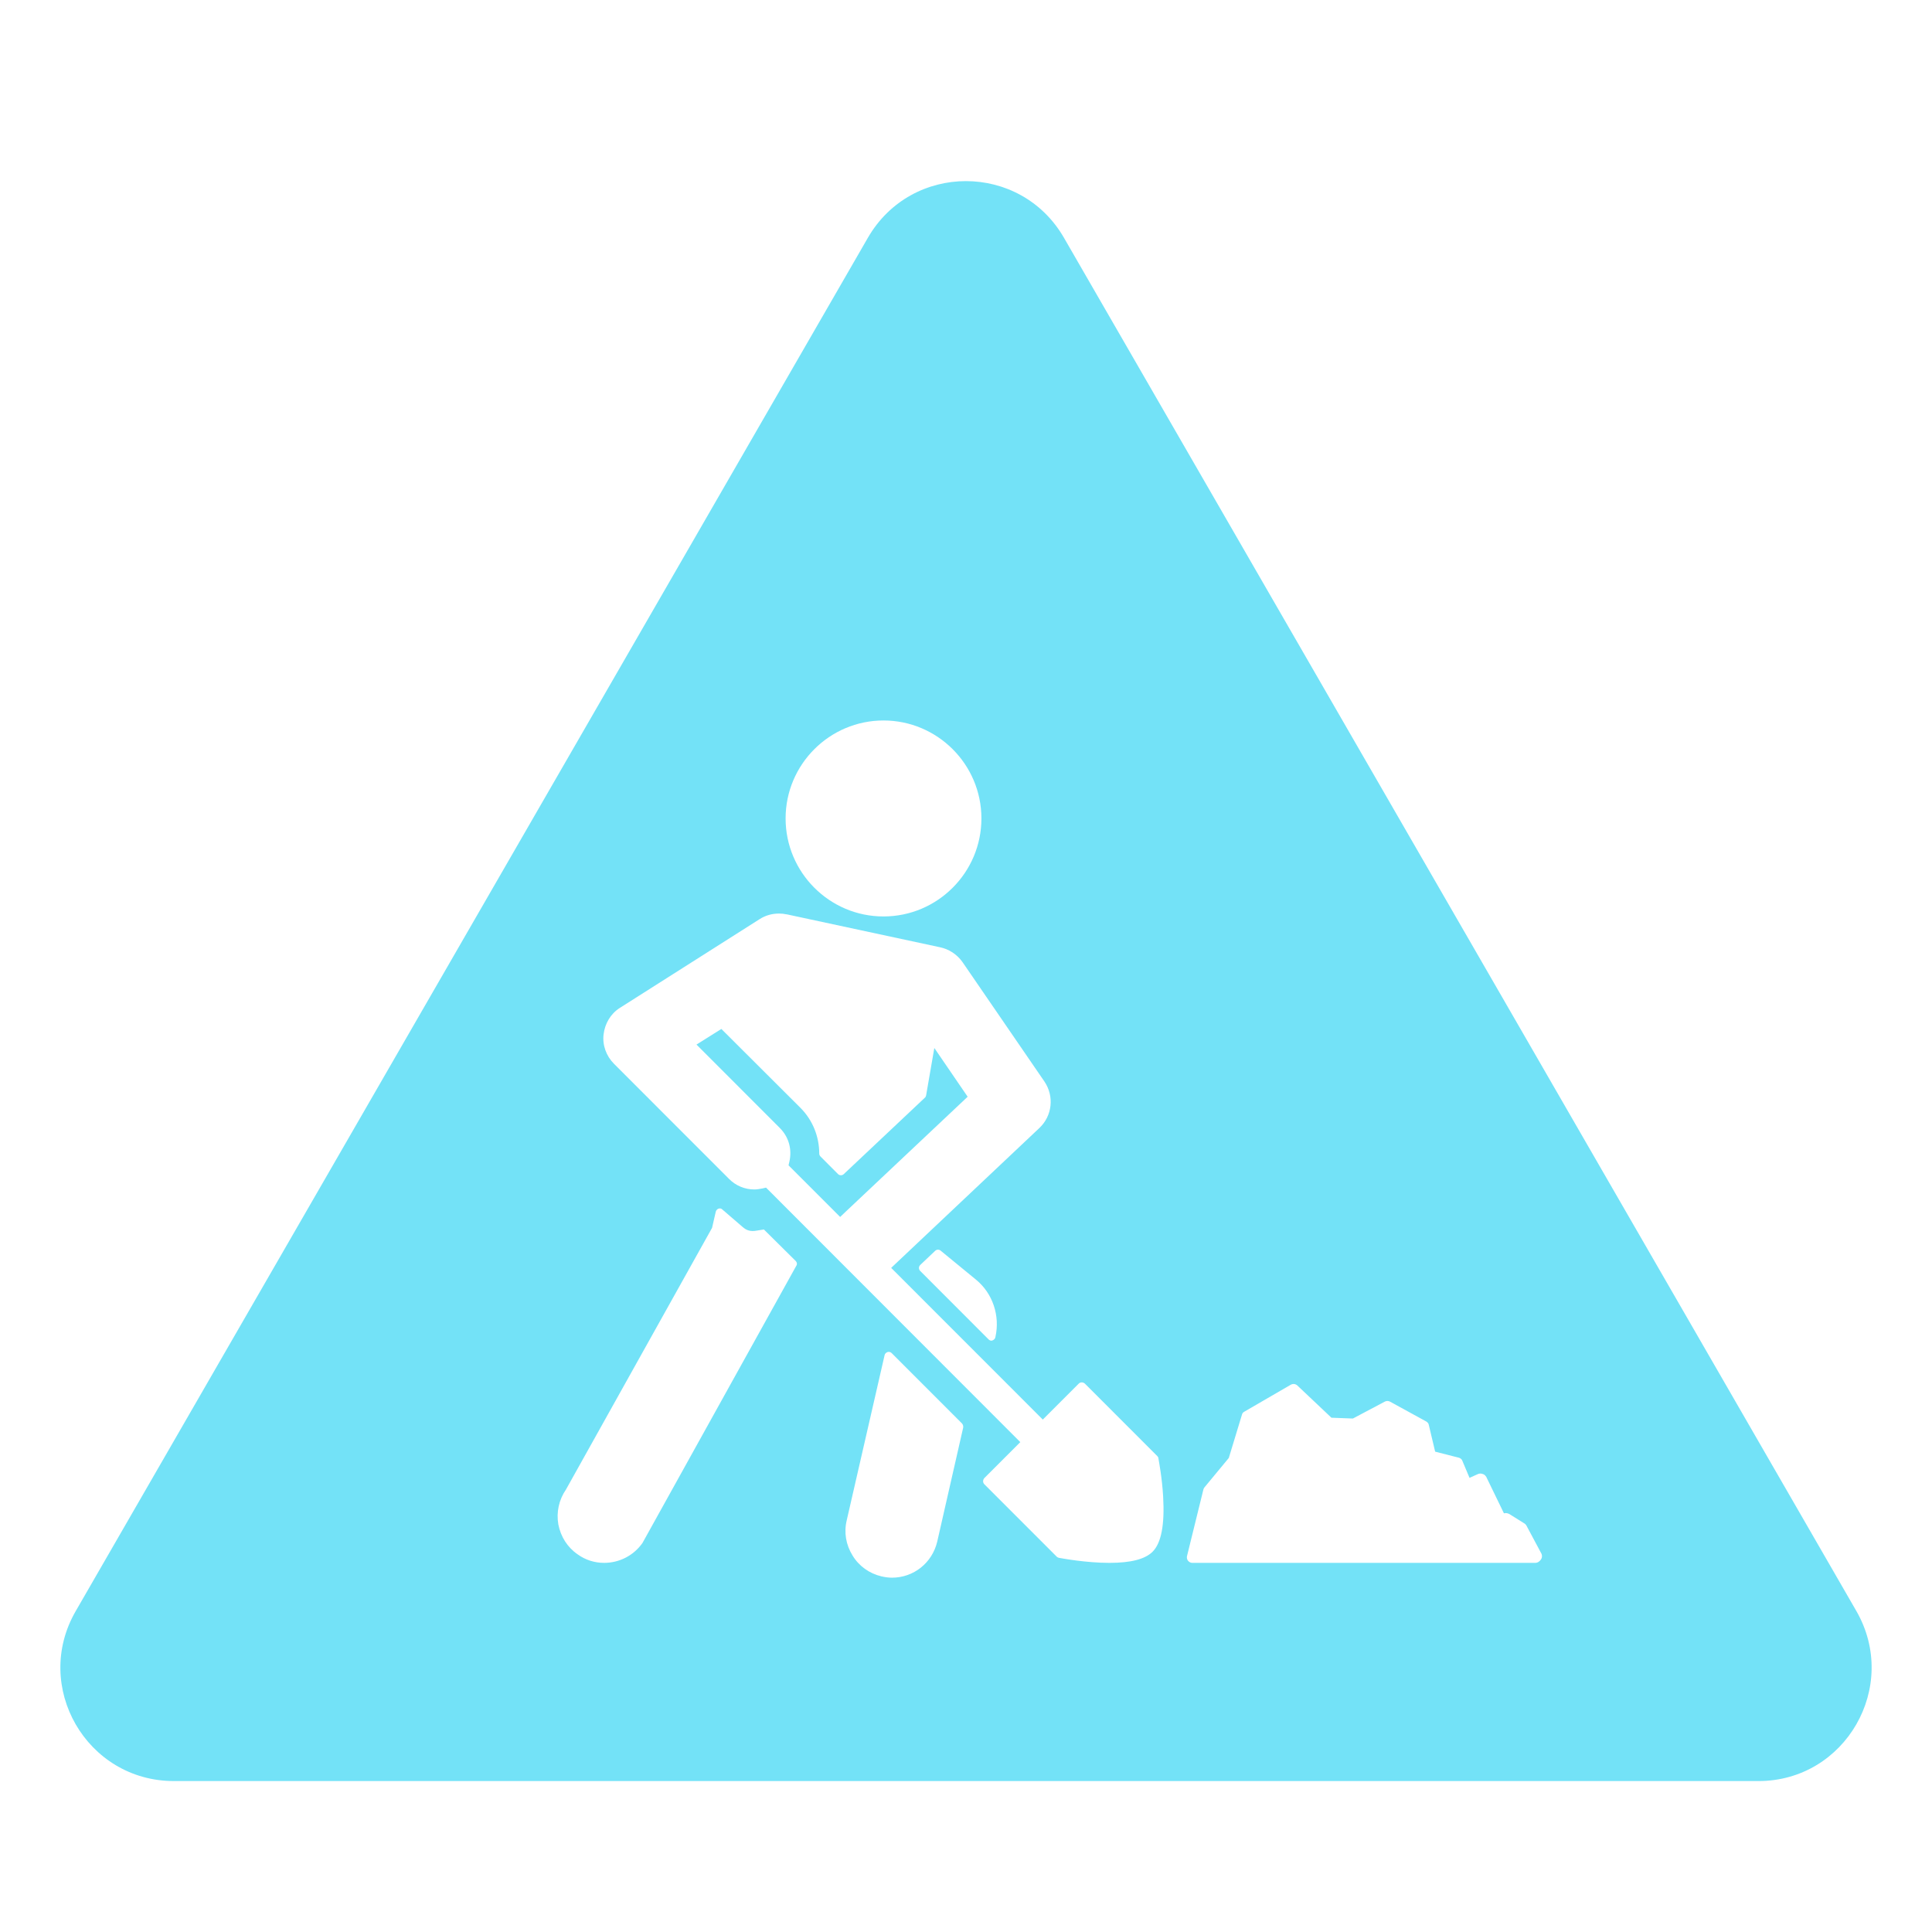
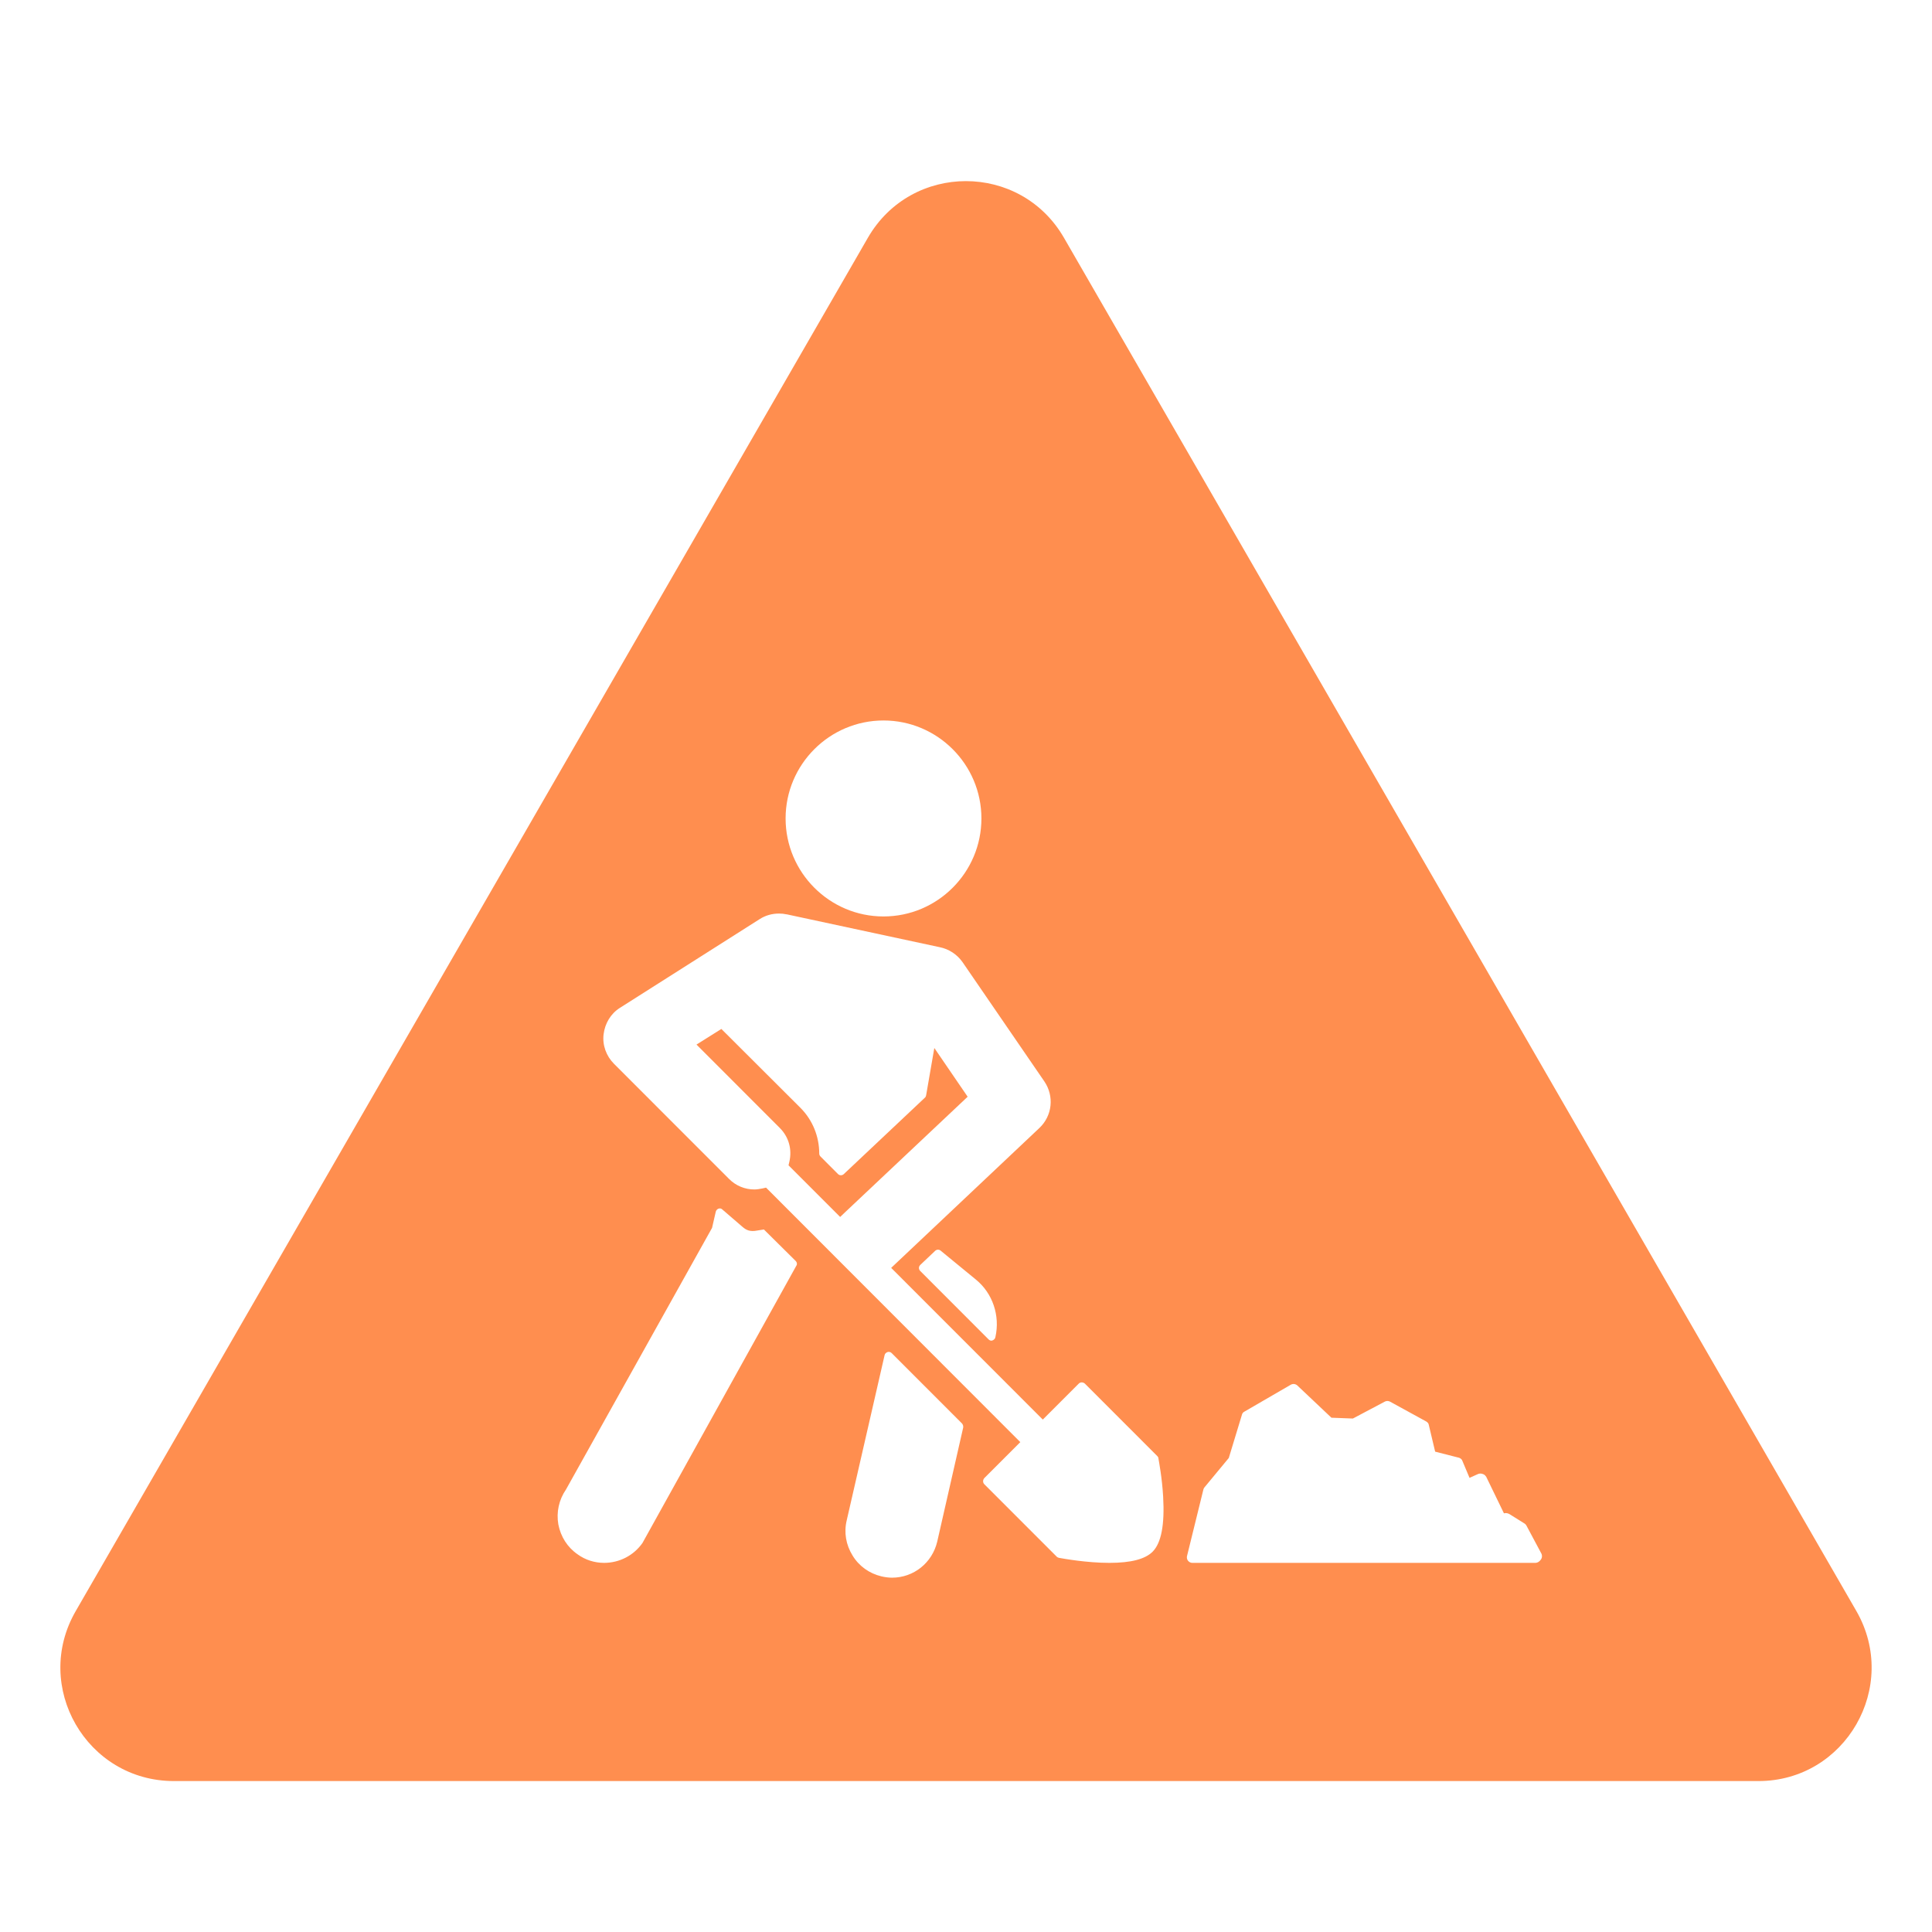
<svg xmlns="http://www.w3.org/2000/svg" width="48" height="48" viewBox="0 0 48 48" fill="none">
  <g id="Icon">
    <g id="Vector">
-       <path d="M46.121 40.026L26.433 5.906C25.349 4.031 22.647 4.031 21.563 5.906L1.882 40.026C0.797 41.901 2.151 44.25 4.321 44.25H43.688C45.851 44.25 47.199 41.901 46.121 40.026ZM21.95 17.9C23.291 17.9 24.383 18.992 24.383 20.334C24.383 21.677 23.291 22.769 21.95 22.769C20.61 22.769 19.518 21.677 19.518 20.334C19.518 18.992 20.61 17.9 21.95 17.9ZM19.781 31.453L15.962 38.335C15.745 38.645 15.39 38.829 15.009 38.829C14.772 38.829 14.542 38.756 14.352 38.618C14.095 38.441 13.931 38.177 13.872 37.875C13.819 37.572 13.885 37.263 14.062 37.006L17.691 30.506L17.783 30.105C17.79 30.072 17.816 30.046 17.842 30.032C17.875 30.019 17.908 30.019 17.934 30.039C17.934 30.039 18.375 30.421 18.453 30.486C18.532 30.552 18.624 30.611 18.815 30.572L18.979 30.546L19.755 31.315C19.801 31.355 19.814 31.407 19.781 31.453ZM23.929 35.473L23.285 38.302C23.16 38.829 22.7 39.197 22.161 39.197C22.075 39.197 21.983 39.184 21.898 39.164C21.596 39.092 21.339 38.908 21.181 38.645C21.017 38.381 20.964 38.072 21.037 37.77L21.977 33.671C21.983 33.631 22.016 33.605 22.049 33.592C22.088 33.578 22.128 33.592 22.154 33.618L23.903 35.368C23.929 35.401 23.936 35.44 23.929 35.473ZM28.636 38.552C28.451 38.737 28.096 38.829 27.564 38.829C26.999 38.829 26.42 38.724 26.309 38.704C26.289 38.697 26.269 38.691 26.256 38.677L24.455 36.875C24.415 36.835 24.415 36.769 24.455 36.723L25.349 35.829L19.032 29.506L18.946 29.526C18.874 29.539 18.808 29.552 18.743 29.552C18.506 29.552 18.282 29.46 18.112 29.289L15.252 26.427C15.062 26.236 14.963 25.966 14.996 25.697C15.029 25.427 15.173 25.183 15.403 25.039L18.874 22.835C19.019 22.742 19.183 22.697 19.354 22.697C19.42 22.697 19.479 22.703 19.538 22.716H19.545L23.344 23.532C23.574 23.578 23.778 23.71 23.916 23.907L25.947 26.868C26.197 27.236 26.144 27.723 25.822 28.026L22.141 31.5L25.908 35.269L26.802 34.375C26.841 34.335 26.907 34.335 26.953 34.375L28.754 36.177C28.767 36.191 28.78 36.21 28.78 36.23C28.793 36.309 28.872 36.717 28.898 37.184C28.938 37.881 28.852 38.335 28.636 38.552ZM24.731 33.217C24.724 33.263 24.692 33.289 24.659 33.302C24.652 33.302 24.639 33.309 24.632 33.309C24.606 33.309 24.58 33.296 24.56 33.276L22.864 31.578C22.844 31.559 22.831 31.532 22.831 31.5C22.831 31.473 22.844 31.447 22.864 31.427L23.232 31.078C23.272 31.039 23.331 31.039 23.37 31.072L24.244 31.789C24.665 32.131 24.849 32.69 24.731 33.217ZM38.285 38.743C38.252 38.796 38.2 38.829 38.141 38.829H29.622C29.582 38.829 29.543 38.809 29.516 38.776C29.49 38.743 29.483 38.704 29.49 38.664L29.898 37.006C29.904 36.986 29.911 36.967 29.924 36.954L30.529 36.223L30.857 35.144C30.864 35.111 30.89 35.085 30.916 35.072L32.073 34.401C32.126 34.375 32.185 34.381 32.231 34.421L33.079 35.223L33.612 35.243L34.407 34.822C34.446 34.802 34.492 34.802 34.532 34.822L35.432 35.315C35.465 35.335 35.492 35.361 35.498 35.401L35.656 36.066L36.248 36.217C36.287 36.23 36.32 36.256 36.333 36.296L36.51 36.717L36.714 36.625C36.773 36.598 36.839 36.611 36.885 36.644C36.898 36.658 36.911 36.671 36.925 36.691L37.365 37.598C37.411 37.585 37.457 37.592 37.503 37.618L37.871 37.848C37.897 37.862 37.917 37.888 37.93 37.914L38.285 38.579C38.318 38.631 38.318 38.697 38.285 38.743Z" fill="#73E2F7" />
-       <path d="M23.213 26.037L23.009 27.215C23.003 27.235 22.996 27.261 22.976 27.274L20.965 29.169C20.925 29.209 20.86 29.209 20.82 29.169L20.387 28.735C20.367 28.715 20.354 28.689 20.354 28.663C20.354 28.235 20.189 27.827 19.887 27.524L17.922 25.564L17.304 25.952L19.374 28.024C19.598 28.248 19.683 28.557 19.611 28.866L19.591 28.952L20.873 30.235L20.991 30.123L20.998 30.116L24.041 27.248L23.213 26.037Z" fill="#73E2F7" />
+       <path d="M46.121 40.026L26.433 5.906C25.349 4.031 22.647 4.031 21.563 5.906L1.882 40.026C0.797 41.901 2.151 44.25 4.321 44.25H43.688C45.851 44.25 47.199 41.901 46.121 40.026ZM21.95 17.9C23.291 17.9 24.383 18.992 24.383 20.334C24.383 21.677 23.291 22.769 21.95 22.769C20.61 22.769 19.518 21.677 19.518 20.334C19.518 18.992 20.61 17.9 21.95 17.9ZM19.781 31.453L15.962 38.335C15.745 38.645 15.39 38.829 15.009 38.829C14.772 38.829 14.542 38.756 14.352 38.618C14.095 38.441 13.931 38.177 13.872 37.875C13.819 37.572 13.885 37.263 14.062 37.006L17.691 30.506L17.783 30.105C17.79 30.072 17.816 30.046 17.842 30.032C17.875 30.019 17.908 30.019 17.934 30.039C17.934 30.039 18.375 30.421 18.453 30.486C18.532 30.552 18.624 30.611 18.815 30.572L18.979 30.546L19.755 31.315C19.801 31.355 19.814 31.407 19.781 31.453ZM23.929 35.473L23.285 38.302C23.16 38.829 22.7 39.197 22.161 39.197C22.075 39.197 21.983 39.184 21.898 39.164C21.596 39.092 21.339 38.908 21.181 38.645C21.017 38.381 20.964 38.072 21.037 37.77L21.977 33.671C21.983 33.631 22.016 33.605 22.049 33.592C22.088 33.578 22.128 33.592 22.154 33.618L23.903 35.368C23.929 35.401 23.936 35.44 23.929 35.473ZM28.636 38.552C28.451 38.737 28.096 38.829 27.564 38.829C26.999 38.829 26.42 38.724 26.309 38.704C26.289 38.697 26.269 38.691 26.256 38.677L24.455 36.875C24.415 36.835 24.415 36.769 24.455 36.723L25.349 35.829L19.032 29.506L18.946 29.526C18.874 29.539 18.808 29.552 18.743 29.552C18.506 29.552 18.282 29.46 18.112 29.289L15.252 26.427C15.062 26.236 14.963 25.966 14.996 25.697C15.029 25.427 15.173 25.183 15.403 25.039L18.874 22.835C19.019 22.742 19.183 22.697 19.354 22.697C19.42 22.697 19.479 22.703 19.538 22.716H19.545L23.344 23.532C23.574 23.578 23.778 23.71 23.916 23.907L25.947 26.868C26.197 27.236 26.144 27.723 25.822 28.026L22.141 31.5L25.908 35.269L26.802 34.375C26.841 34.335 26.907 34.335 26.953 34.375L28.754 36.177C28.767 36.191 28.78 36.21 28.78 36.23C28.793 36.309 28.872 36.717 28.898 37.184C28.938 37.881 28.852 38.335 28.636 38.552ZM24.731 33.217C24.724 33.263 24.692 33.289 24.659 33.302C24.652 33.302 24.639 33.309 24.632 33.309C24.606 33.309 24.58 33.296 24.56 33.276L22.864 31.578C22.844 31.559 22.831 31.532 22.831 31.5C22.831 31.473 22.844 31.447 22.864 31.427L23.232 31.078C23.272 31.039 23.331 31.039 23.37 31.072L24.244 31.789C24.665 32.131 24.849 32.69 24.731 33.217ZM38.285 38.743C38.252 38.796 38.2 38.829 38.141 38.829H29.622C29.582 38.829 29.543 38.809 29.516 38.776C29.49 38.743 29.483 38.704 29.49 38.664L29.898 37.006C29.904 36.986 29.911 36.967 29.924 36.954L30.529 36.223L30.857 35.144C30.864 35.111 30.89 35.085 30.916 35.072L32.073 34.401C32.126 34.375 32.185 34.381 32.231 34.421L33.079 35.223L33.612 35.243L34.407 34.822C34.446 34.802 34.492 34.802 34.532 34.822L35.432 35.315C35.465 35.335 35.492 35.361 35.498 35.401L35.656 36.066L36.248 36.217C36.287 36.23 36.32 36.256 36.333 36.296L36.51 36.717L36.714 36.625C36.773 36.598 36.839 36.611 36.885 36.644C36.898 36.658 36.911 36.671 36.925 36.691L37.365 37.598C37.411 37.585 37.457 37.592 37.503 37.618L37.871 37.848C37.897 37.862 37.917 37.888 37.93 37.914L38.285 38.579C38.318 38.631 38.318 38.697 38.285 38.743Z" fill="#FF8E4F" />
+       <path d="M23.213 26.037L23.009 27.215C23.003 27.235 22.996 27.261 22.976 27.274L20.965 29.169C20.925 29.209 20.86 29.209 20.82 29.169L20.387 28.735C20.367 28.715 20.354 28.689 20.354 28.663C20.354 28.235 20.189 27.827 19.887 27.524L17.922 25.564L17.304 25.952L19.374 28.024C19.598 28.248 19.683 28.557 19.611 28.866L19.591 28.952L20.873 30.235L20.991 30.123L20.998 30.116L24.041 27.248L23.213 26.037Z" fill="#FF8E4F" />
    </g>
  </g>
</svg>
